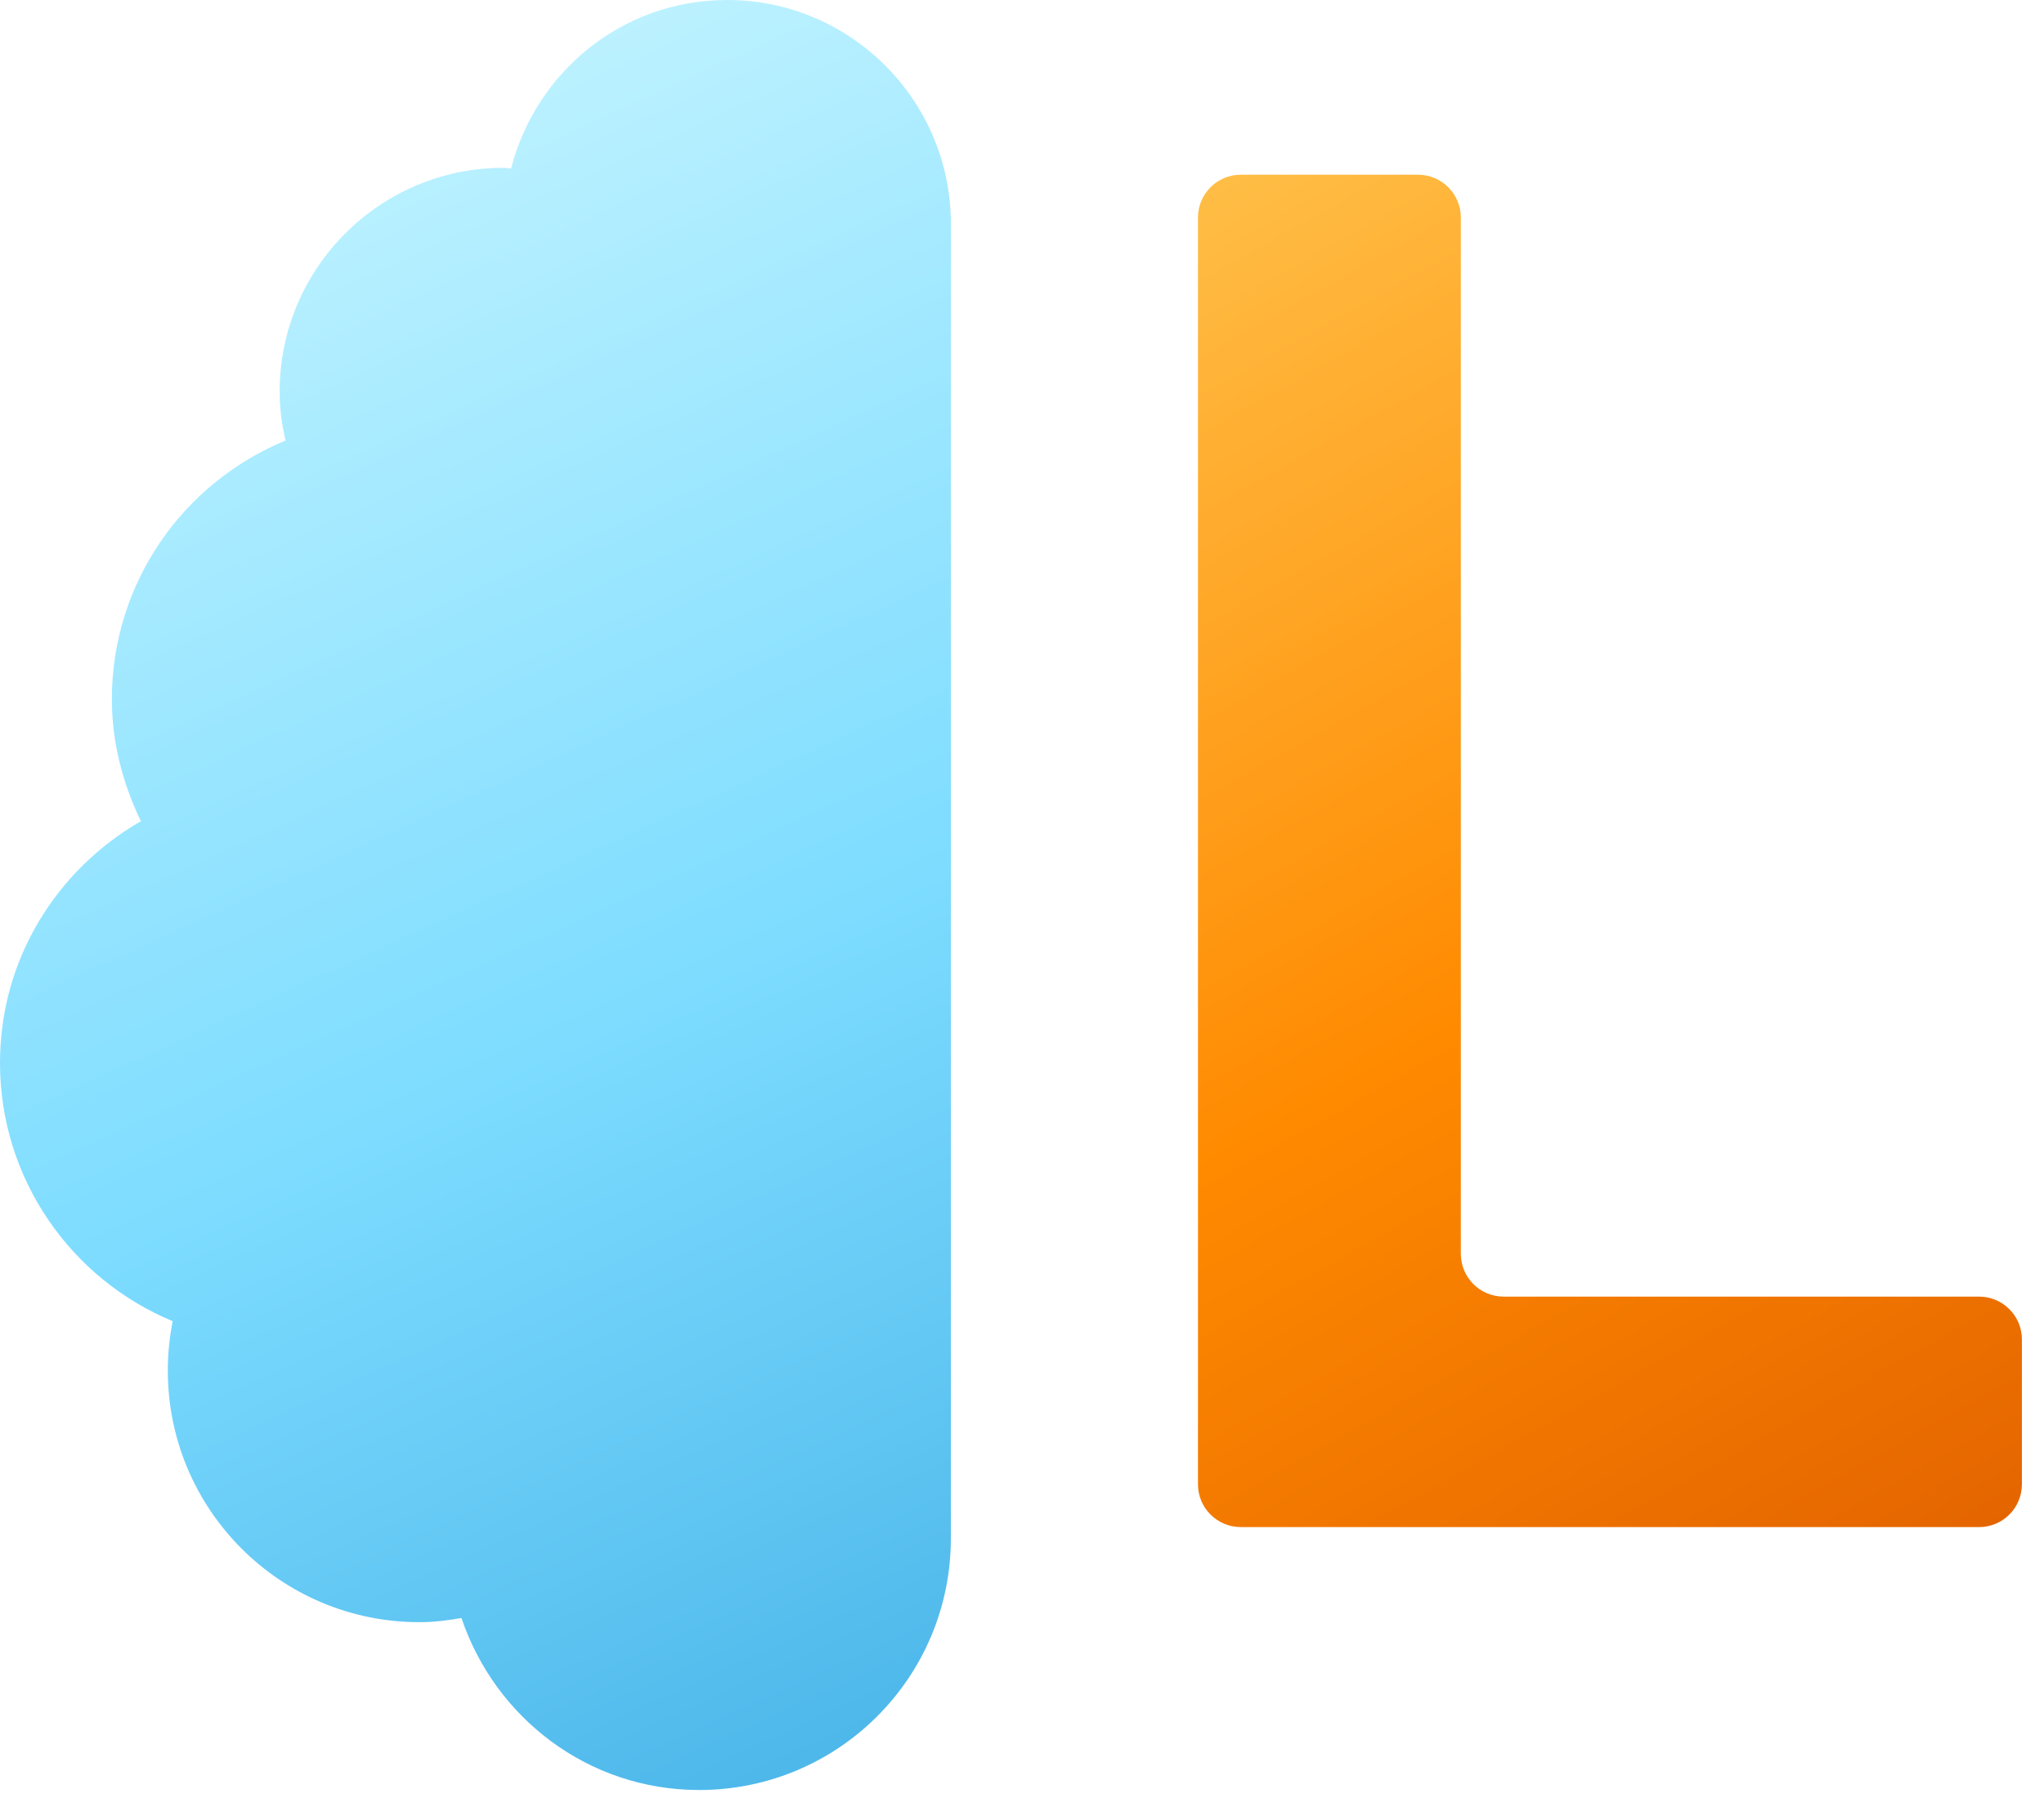
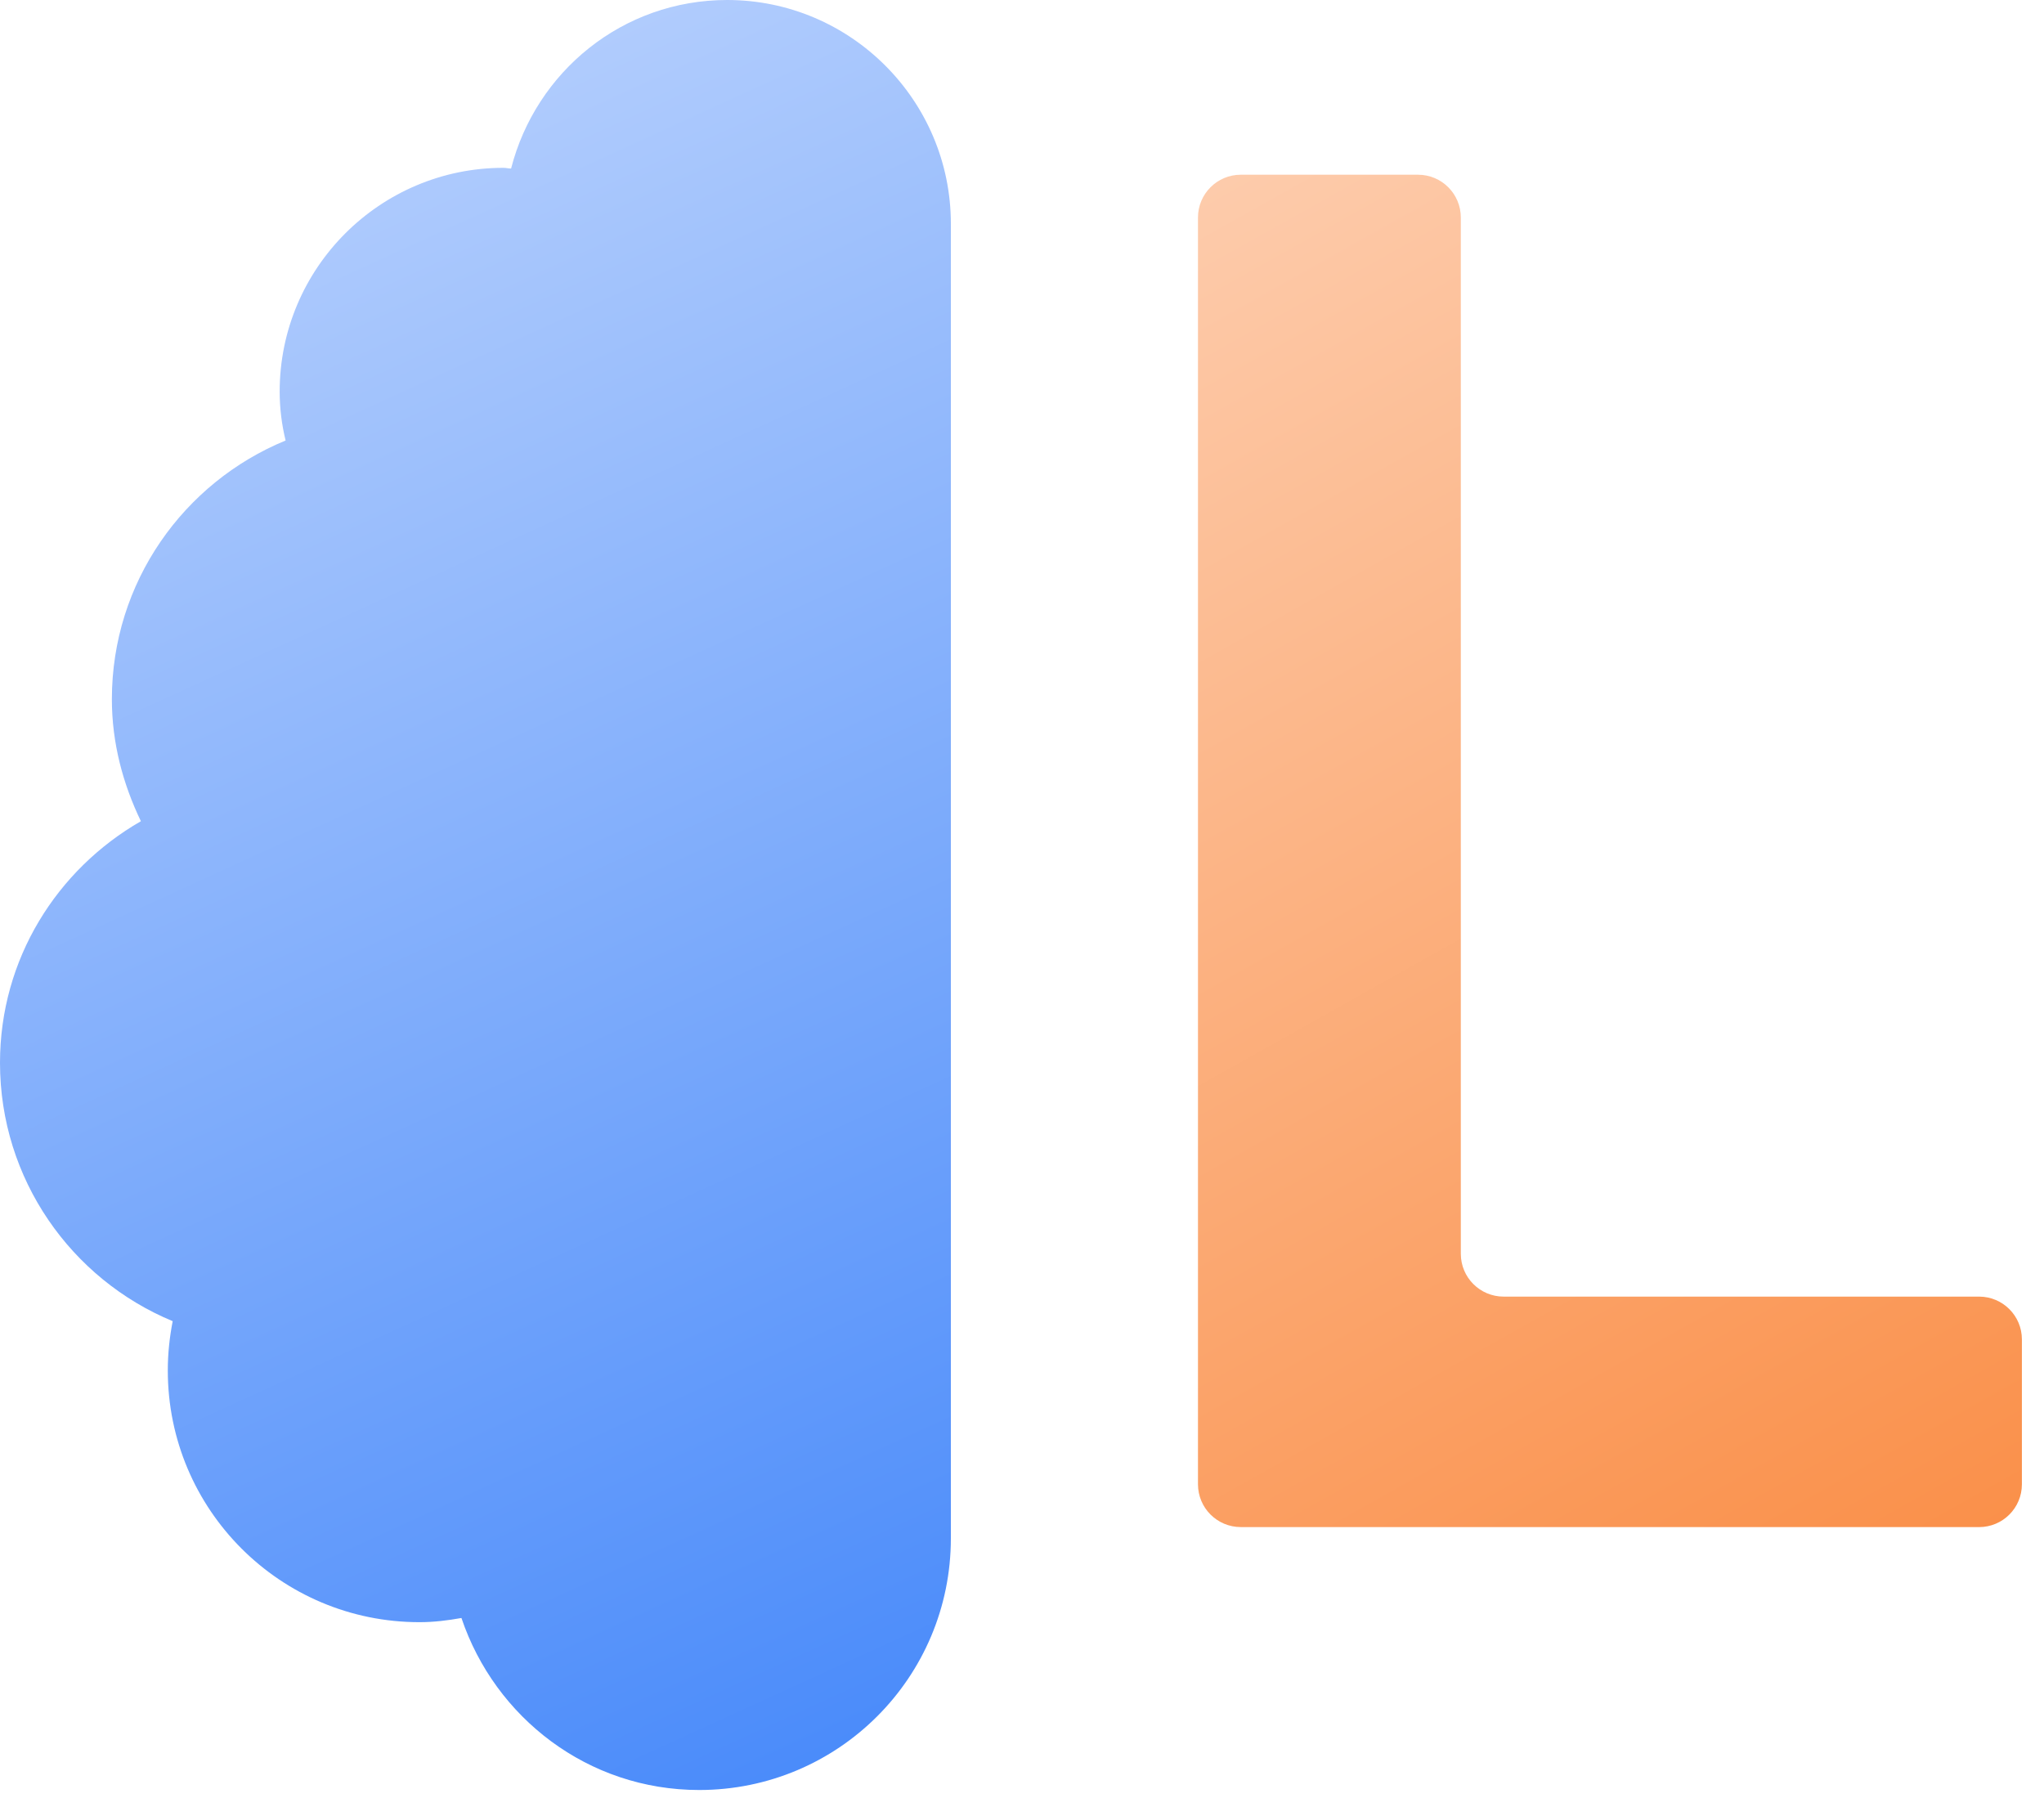
<svg xmlns="http://www.w3.org/2000/svg" viewBox="0 0 86 76">
  <defs>
    <linearGradient id="cloudGradient" x1="6" y1="3" x2="38" y2="73" gradientUnits="userSpaceOnUse">
-       <stop offset="0" stop-color="#c7f5ff" />
-       <stop offset=".58" stop-color="#7ddcff" />
-       <stop offset="1" stop-color="#4db7ea" />
+       <stop offset="0" stop-color="#BAD2FD" />
+       <stop offset="1" stop-color="#4A8BFA" />
    </linearGradient>
    <linearGradient id="letterGradient" x1="51" y1="8" x2="83" y2="65" gradientUnits="userSpaceOnUse">
-       <stop offset="0" stop-color="#ffbd45" />
-       <stop offset=".55" stop-color="#ff8a00" />
-       <stop offset="1" stop-color="#e46500" />
+       <stop offset="0" stop-color="#FDCBAB" />
+       <stop offset="1" stop-color="#FA904A" />
    </linearGradient>
  </defs>
  <path fill="url(#cloudGradient)" d="M30.594,0c-4.398,0-8.046,3.015-9.09,7.09-.118,0-.206-.029-.324-.029-5.192,0-9.413,4.221-9.413,9.413c0,.706.088,1.397.25,2.059-4.295,1.765-7.31,5.972-7.31,10.884c0,1.853.471,3.574,1.221,5.133C2.397,36.58,0,40.346,0,44.714c0,4.898,3.001,9.105,7.266,10.87-.132.677-.206,1.368-.206,2.074c0,5.854,4.736,10.59,10.59,10.59.603,0,1.191-.073,1.765-.176c1.412,4.192,5.324,7.237,10.002,7.237c5.854,0,10.59-4.736,10.59-10.59v-55.304C40.007,4.221,35.786,0,30.594,0Z" />
  <path fill="url(#letterGradient)" d="M52.422,64.247c-.995,0-1.801-.806-1.801-1.801v-53.294c0-.995.806-1.801,1.801-1.801h7.457c.995,0,1.801.806,1.801,1.801v43.598c0,.995.806,1.801,1.801,1.801h20.005c.995,0,1.801.806,1.801,1.801v6.095c0,.995-.806,1.801-1.801,1.801h-31.063Z" transform="translate(-.21686 0)" />
</svg>
